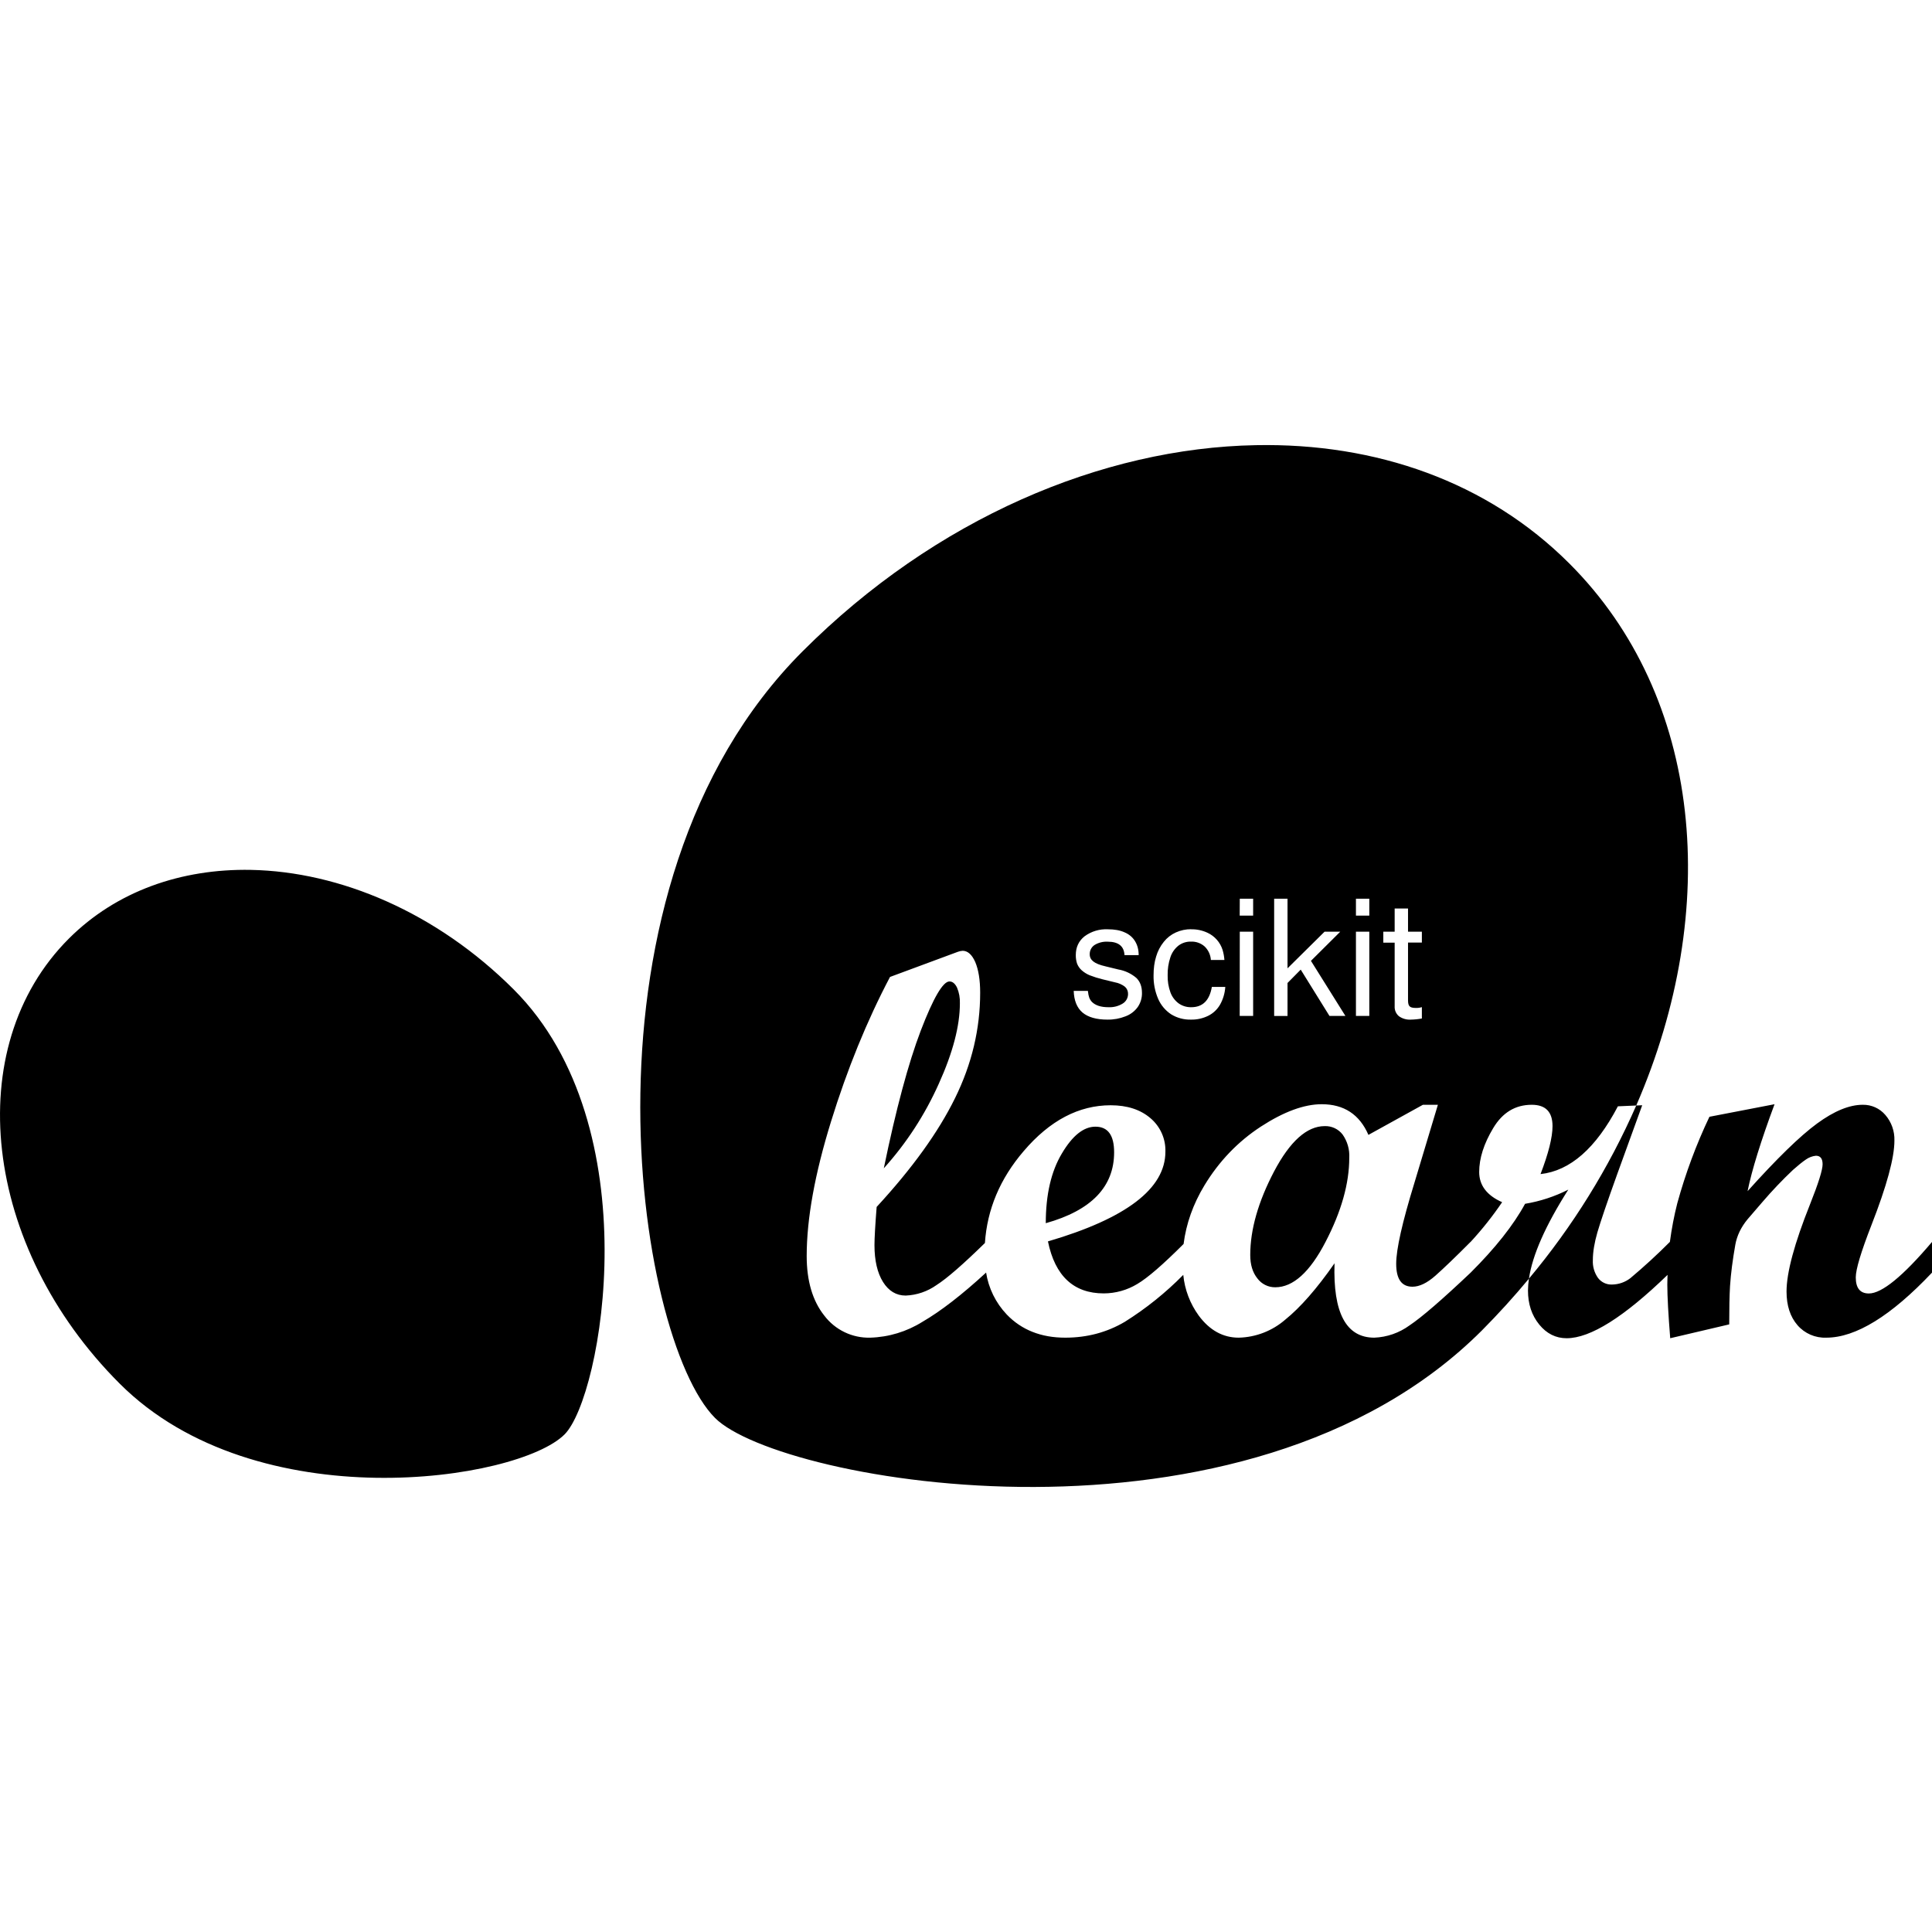
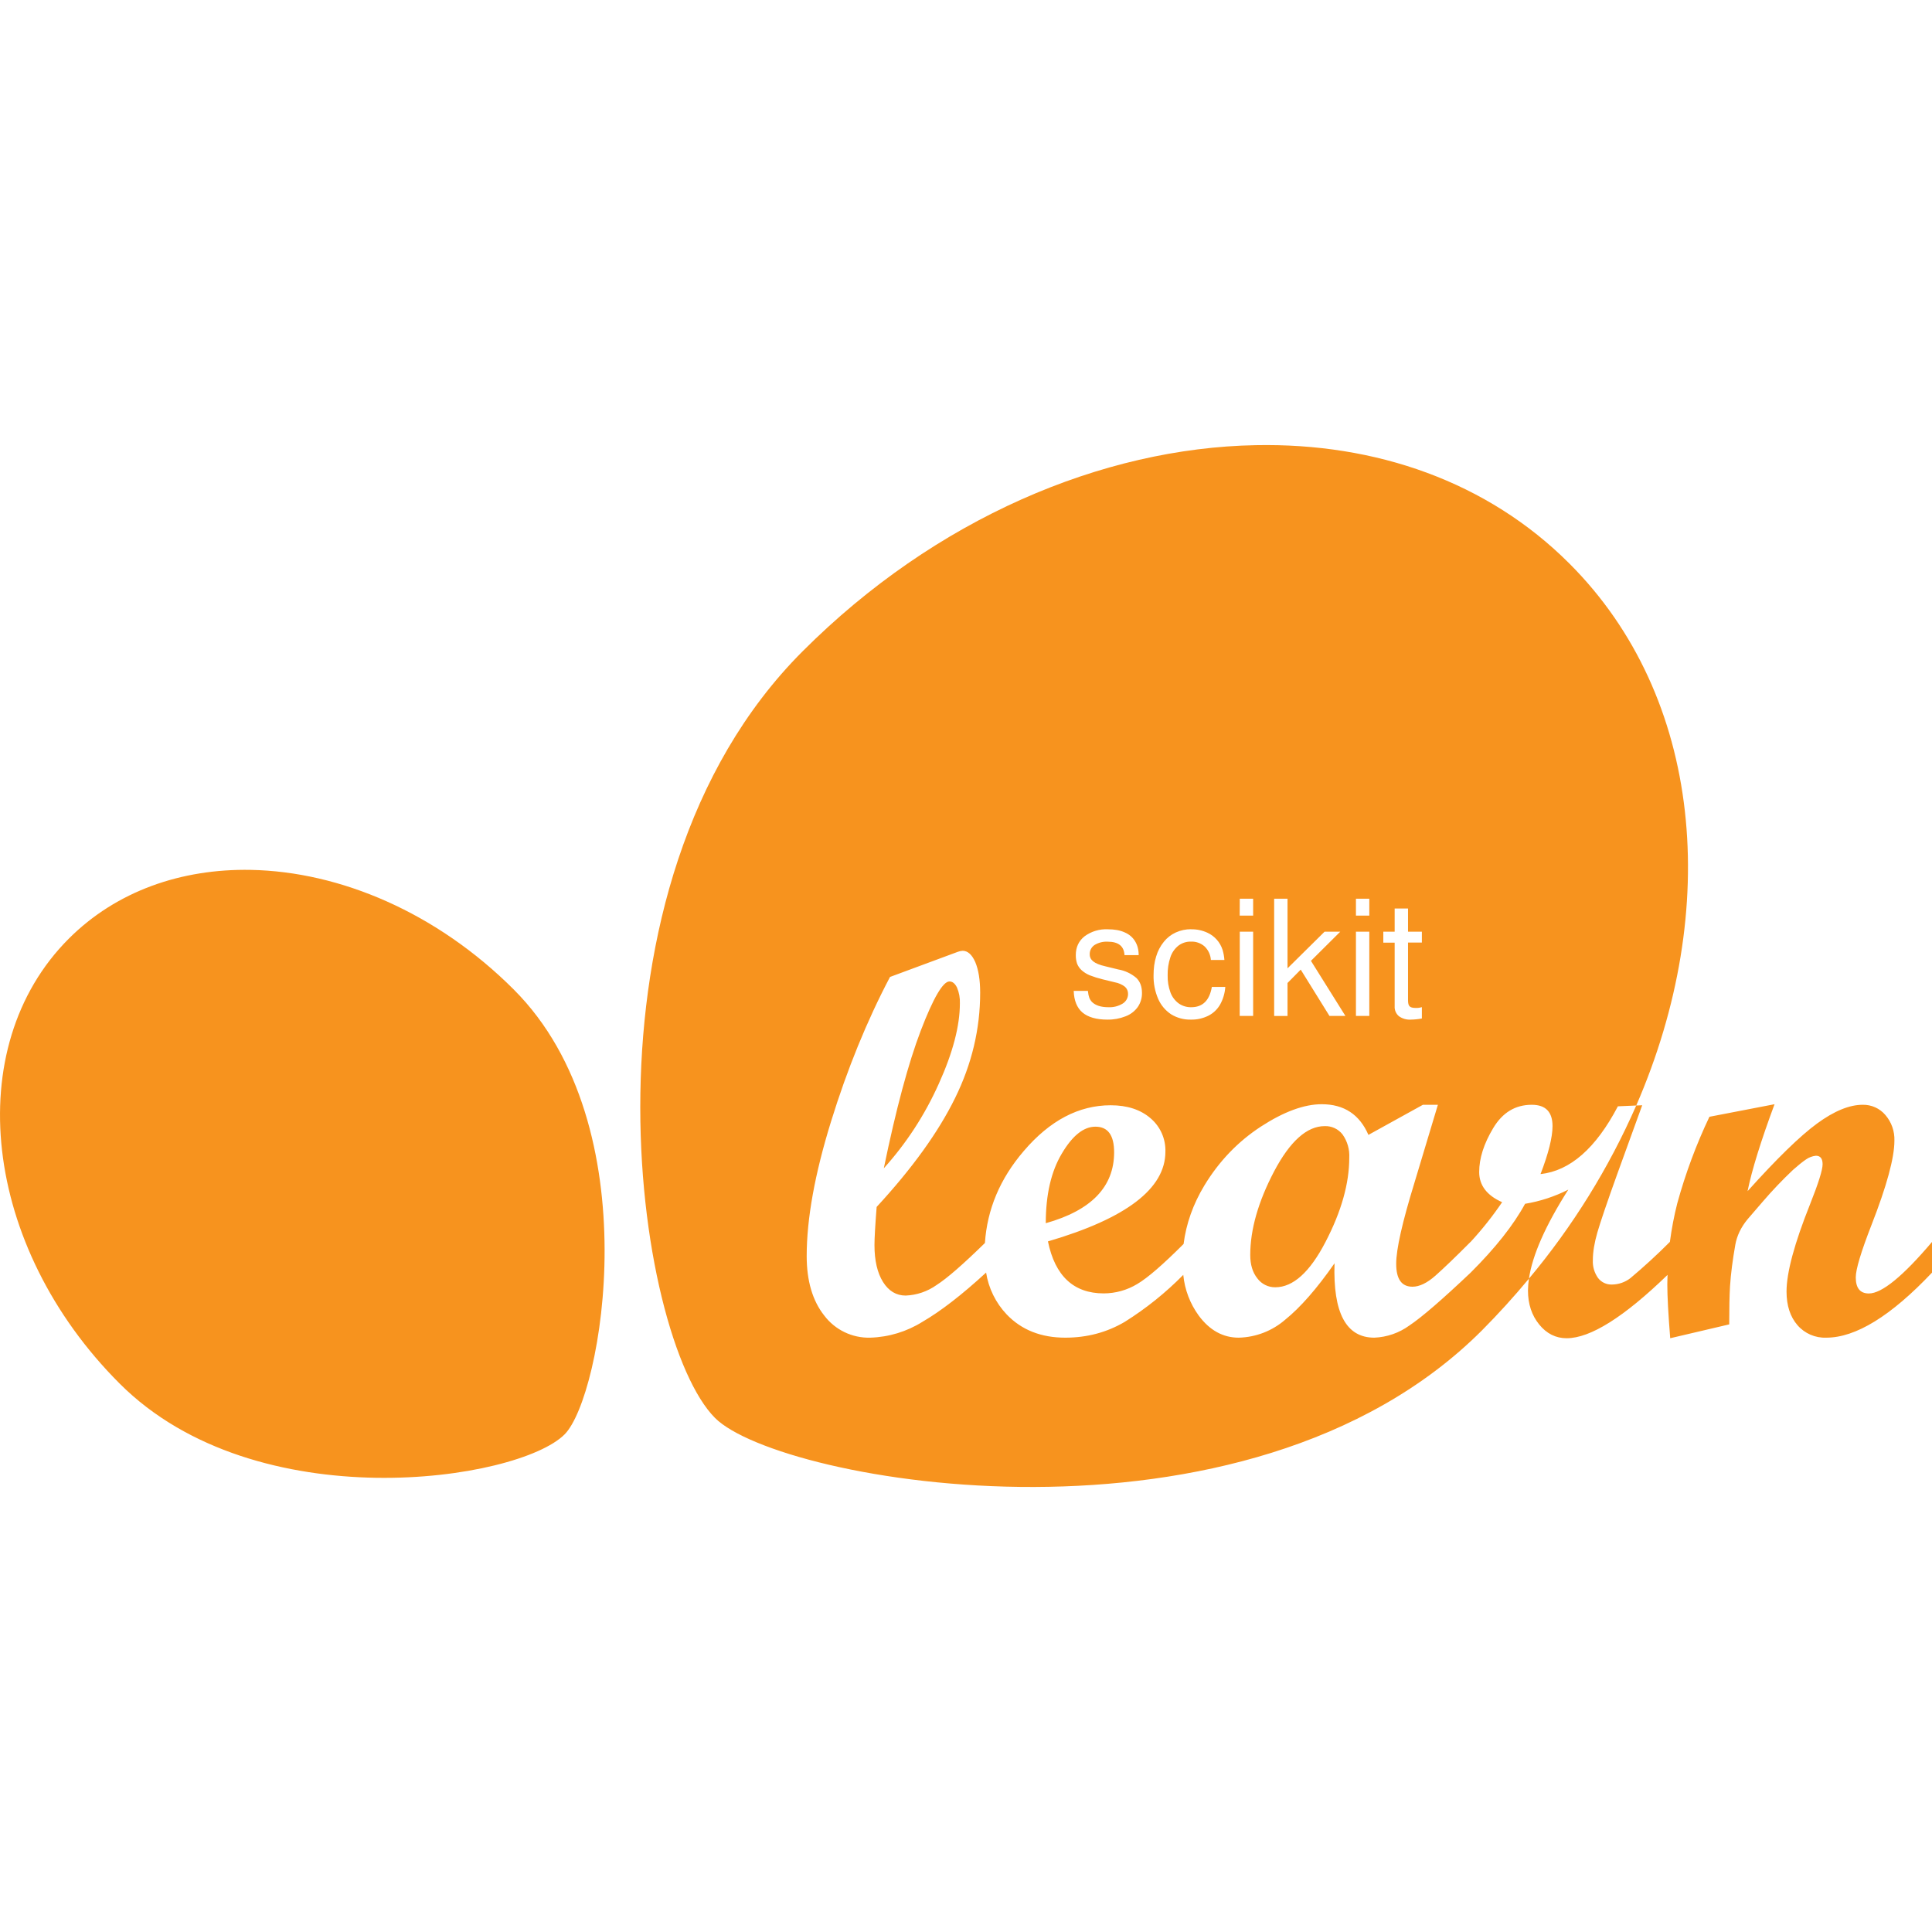
- <svg xmlns="http://www.w3.org/2000/svg" role="img" viewBox="0 0 24 24">
+ <svg xmlns="http://www.w3.org/2000/svg" fill="#F7931E" role="img" viewBox="0 0 24 24">
  <path d="M15.601 5.53c-1.91.035-3.981.91-5.63 2.56-2.93 2.93-2.083 8.53-1.088 9.525.805.804 6.595 1.843 9.526-1.088a9.74 9.74 0 0 0 .584-.643c.043-.292.205-.66.489-1.106a1.848 1.848 0 0 1-.537.176c-.144.265-.37.55-.676.855-.354.335-.607.554-.76.656a.795.795 0 0 1-.437.152c-.35 0-.514-.308-.494-.924-.22.316-.425.549-.612.7a.914.914 0 0 1-.578.224c-.194 0-.36-.09-.496-.273a1.03 1.03 0 0 1-.193-.507 4.016 4.016 0 0 1-.726.583c-.224.132-.47.197-.74.197-.3 0-.543-.096-.727-.288a.978.978 0 0 1-.257-.524v.004c-.3.276-.564.48-.79.611a1.295 1.295 0 0 1-.649.197.693.693 0 0 1-.571-.275c-.145-.183-.218-.43-.218-.739 0-.464.101-1.02.302-1.67.201-.65.445-1.25.733-1.797l.842-.312a.21.21 0 0 1 .06-.013c.063 0 .116.047.157.14.04.095.061.221.061.38 0 .451-.104.888-.312 1.31-.207.422-.532.873-.974 1.352-.018.23-.027.388-.027.474 0 .193.036.345.106.458.071.113.165.169.282.169a.71.71 0 0 0 .382-.13c.132-.084.333-.26.602-.523.028-.418.187-.798.482-1.142.324-.38.685-.569 1.08-.569.206 0 .37.054.494.16a.524.524 0 0 1 .186.417c0 .458-.486.829-1.459 1.114.088.43.32.646.693.646a.807.807 0 0 0 .417-.117c.129-.076.321-.243.575-.497.032-.252.118-.495.259-.728.182-.3.416-.544.701-.73.285-.185.537-.278.756-.278.276 0 .47.127.58.381l.677-.374h.186l-.292.971c-.15.488-.226.823-.226 1.004 0 .19.067.285.202.285.086 0 .181-.045.285-.137.104-.092.25-.232.437-.42v.001c.143-.155.274-.32.392-.494-.19-.084-.285-.21-.285-.375 0-.17.058-.352.174-.545.116-.194.275-.29.479-.29.172 0 .258.088.258.265 0 .139-.05.338-.149.596.367-.04.687-.32.961-.842l.228-.01c1.059-2.438.828-5.075-.83-6.732-1.019-1.02-2.408-1.5-3.895-1.471zm4.725 8.203a8.938 8.938 0 0 1-1.333 2.151 1.09 1.09 0 0 0-.012.147c0 .168.047.309.14.423.092.113.206.17.34.17.296 0 .714-.264 1.254-.787-.001.04-.003.08-.003.121 0 .146.012.368.036.666l.733-.172c0-.2.003-.357.01-.474.01-.157.033-.33.066-.517.02-.11.07-.216.152-.315l.186-.216a5.276 5.276 0 0 1 .378-.397c.062-.055.116-.099.162-.13a.26.26 0 0 1 .123-.046c.055 0 .083.035.083.106 0 .07-.052.236-.156.497-.194.486-.292.848-.292 1.084 0 .175.046.314.136.418a.45.45 0 0 0 .358.155c.365 0 .803-.269 1.313-.808v-.381c-.361.426-.623.64-.784.64-.109 0-.163-.067-.163-.2 0-.1.065-.316.195-.65.19-.486.285-.836.285-1.048a.464.464 0 0 0-.112-.319.36.36 0 0 0-.282-.127c-.165 0-.354.077-.567.233-.213.156-.5.436-.863.84.053-.262.165-.622.335-1.08l-.809.156a6.54 6.54 0 0 0-.399 1.074c-.04.156-.07.316-.092.48a7.447 7.447 0 0 1-.49.45.38.38 0 0 1-.229.08.208.208 0 0 1-.174-.082.352.352 0 0 1-.064-.222c0-.1.019-.214.056-.343.038-.13.12-.373.249-.731l.308-.849zm-17.21-2.927c-.863-.016-1.67.263-2.261.854-1.352 1.352-1.07 3.827.631 5.527 1.7 1.701 4.95 1.21 5.527.632.467-.466 1.07-3.827-.631-5.527-.957-.957-2.158-1.465-3.267-1.486zm12.285.358h.166v.21H15.4zm.427 0h.166v.865l.46-.455h.195l-.364.362.428.684h-.198l-.357-.575-.164.166v.41h-.166zm1.016 0h.166v.21h-.166zm.481.122h.166v.288h.172v.135h-.172v.717c0 .037.006.062.02.075.012.013.037.02.074.02a.23.23 0 0 0 .078-.01v.141a.802.802 0 0 1-.136.014.23.23 0 0 1-.15-.043.15.15 0 0 1-.052-.123v-.79h-.141v-.136h.141zm-3.562.258c.081 0 .15.012.207.038.057.024.1.061.13.11s.045.106.045.173h-.176c-.006-.111-.075-.167-.208-.167a.285.285 0 0 0-.164.041.134.134 0 0 0-.06.117c0 .035.015.065.045.088.03.024.08.044.15.06l.16.039a.47.47 0 0 1 .224.105c.047.046.07.108.07.186a.3.3 0 0 1-.052.175.327.327 0 0 1-.152.116.585.585 0 0 1-.226.041c-.136 0-.24-.03-.309-.088-.069-.059-.105-.149-.109-.269h.176c.004.037.01.065.017.084a.166.166 0 0 0 .034.054c.044.043.112.065.204.065a.31.31 0 0 0 .177-.045.139.139 0 0 0 .067-.119.116.116 0 0 0-.038-.09.287.287 0 0 0-.124-.055l-.156-.038a1.248 1.248 0 0 1-.159-.05.359.359 0 0 1-.098-.061.22.22 0 0 1-.058-.083.32.32 0 0 1-.016-.108c0-.096.036-.174.109-.232a.45.45 0 0 1 .29-.087zm1.035 0a.46.46 0 0 1 .202.043.351.351 0 0 1 .187.212.577.577 0 0 1 .023.126h-.168a.256.256 0 0 0-.078-.168.242.242 0 0 0-.17-.06.248.248 0 0 0-.155.05.306.306 0 0 0-.1.144.662.662 0 0 0-.034.224.58.58 0 0 0 .035.214.299.299 0 0 0 .101.135.261.261 0 0 0 .157.048c.142 0 .227-.084.256-.252h.167a.519.519 0 0 1-.065.22.35.35 0 0 1-.146.138.464.464 0 0 1-.216.048.448.448 0 0 1-.246-.066.441.441 0 0 1-.161-.192.703.703 0 0 1-.057-.293c0-.085.01-.163.032-.233a.522.522 0 0 1 .095-.182.403.403 0 0 1 .15-.117.453.453 0 0 1 .191-.04zm.603.03h.166v1.046H15.4zm1.443 0h.166v1.046h-.166zm-5.05.618c-.08 0-.2.204-.356.611-.155.407-.308.977-.459 1.71.281-.312.509-.662.683-1.05.175-.387.262-.72.262-.999a.455.455 0 0 0-.036-.197c-.025-.05-.056-.075-.093-.075zm4.662 1.797c-.221 0-.431.188-.629.563-.197.376-.296.722-.296 1.038 0 .12.029.216.088.29a.273.273 0 0 0 .223.111c.221 0 .43-.188.625-.565.196-.377.294-.725.294-1.043a.457.457 0 0 0-.083-.29.269.269 0 0 0-.222-.104zm-2.848.007c-.146 0-.285.11-.417.333-.133.222-.2.51-.2.866.566-.159.849-.452.849-.881 0-.212-.077-.318-.232-.318Z" />
</svg>
